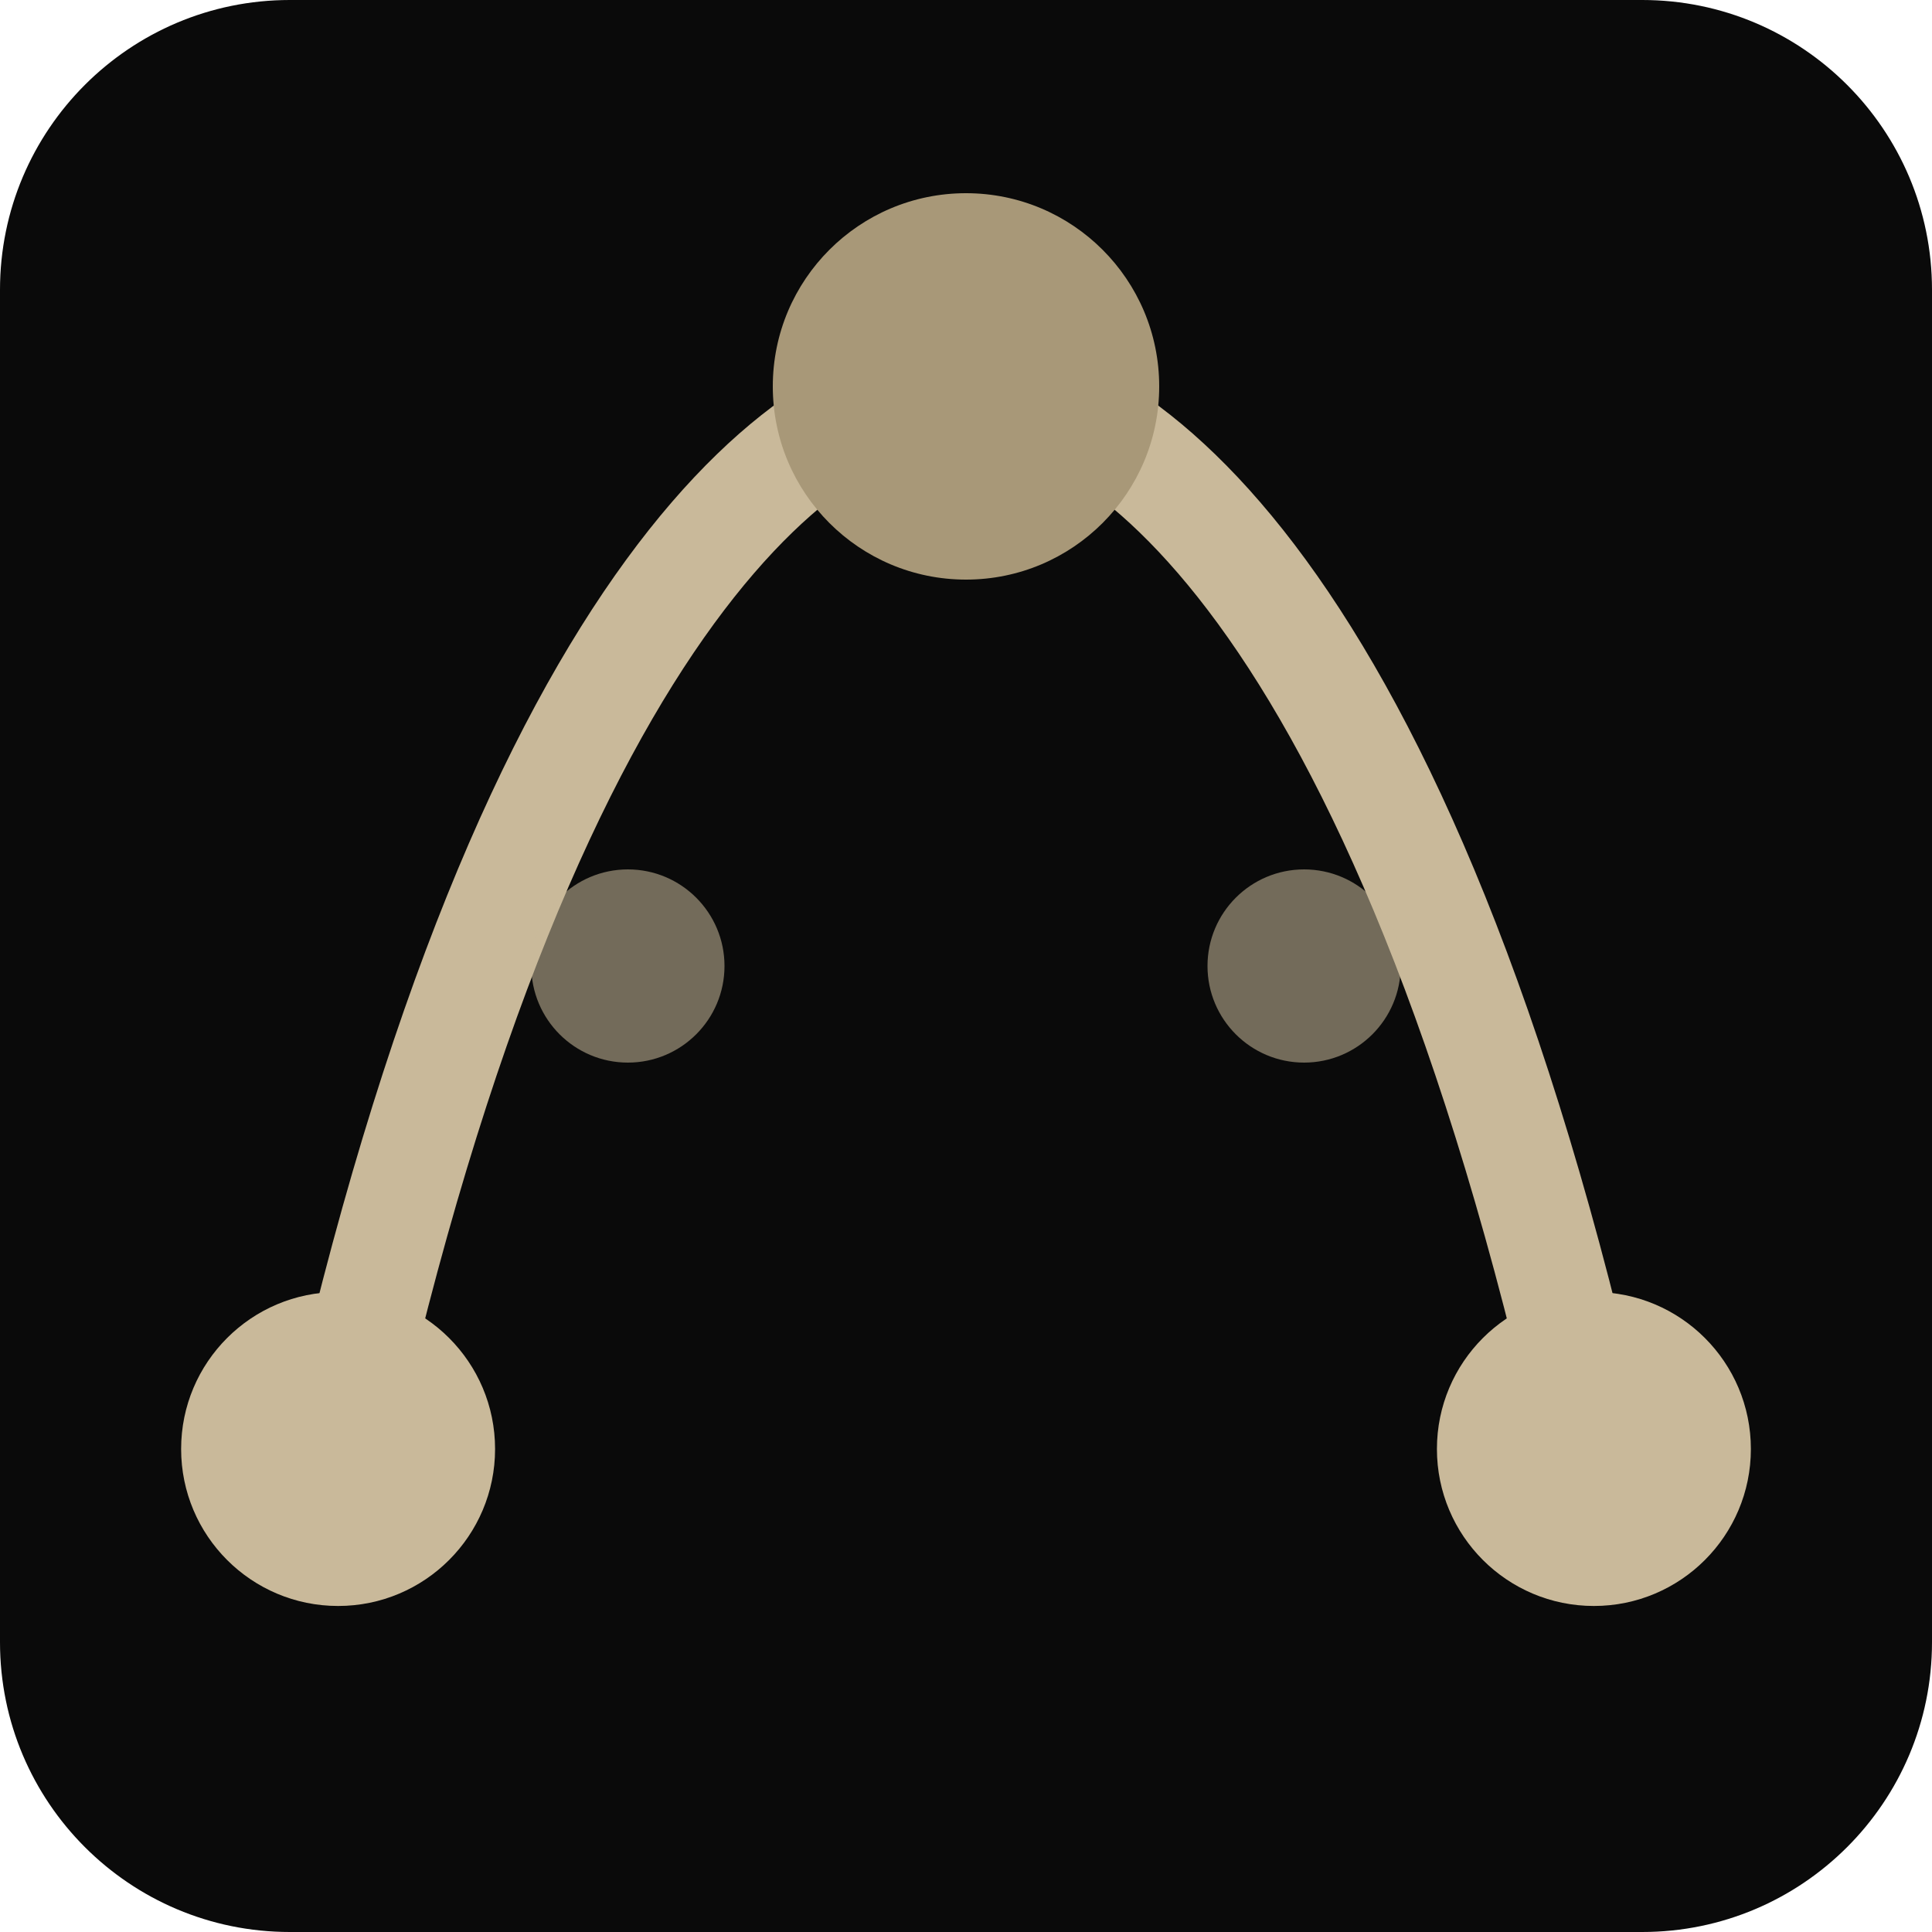
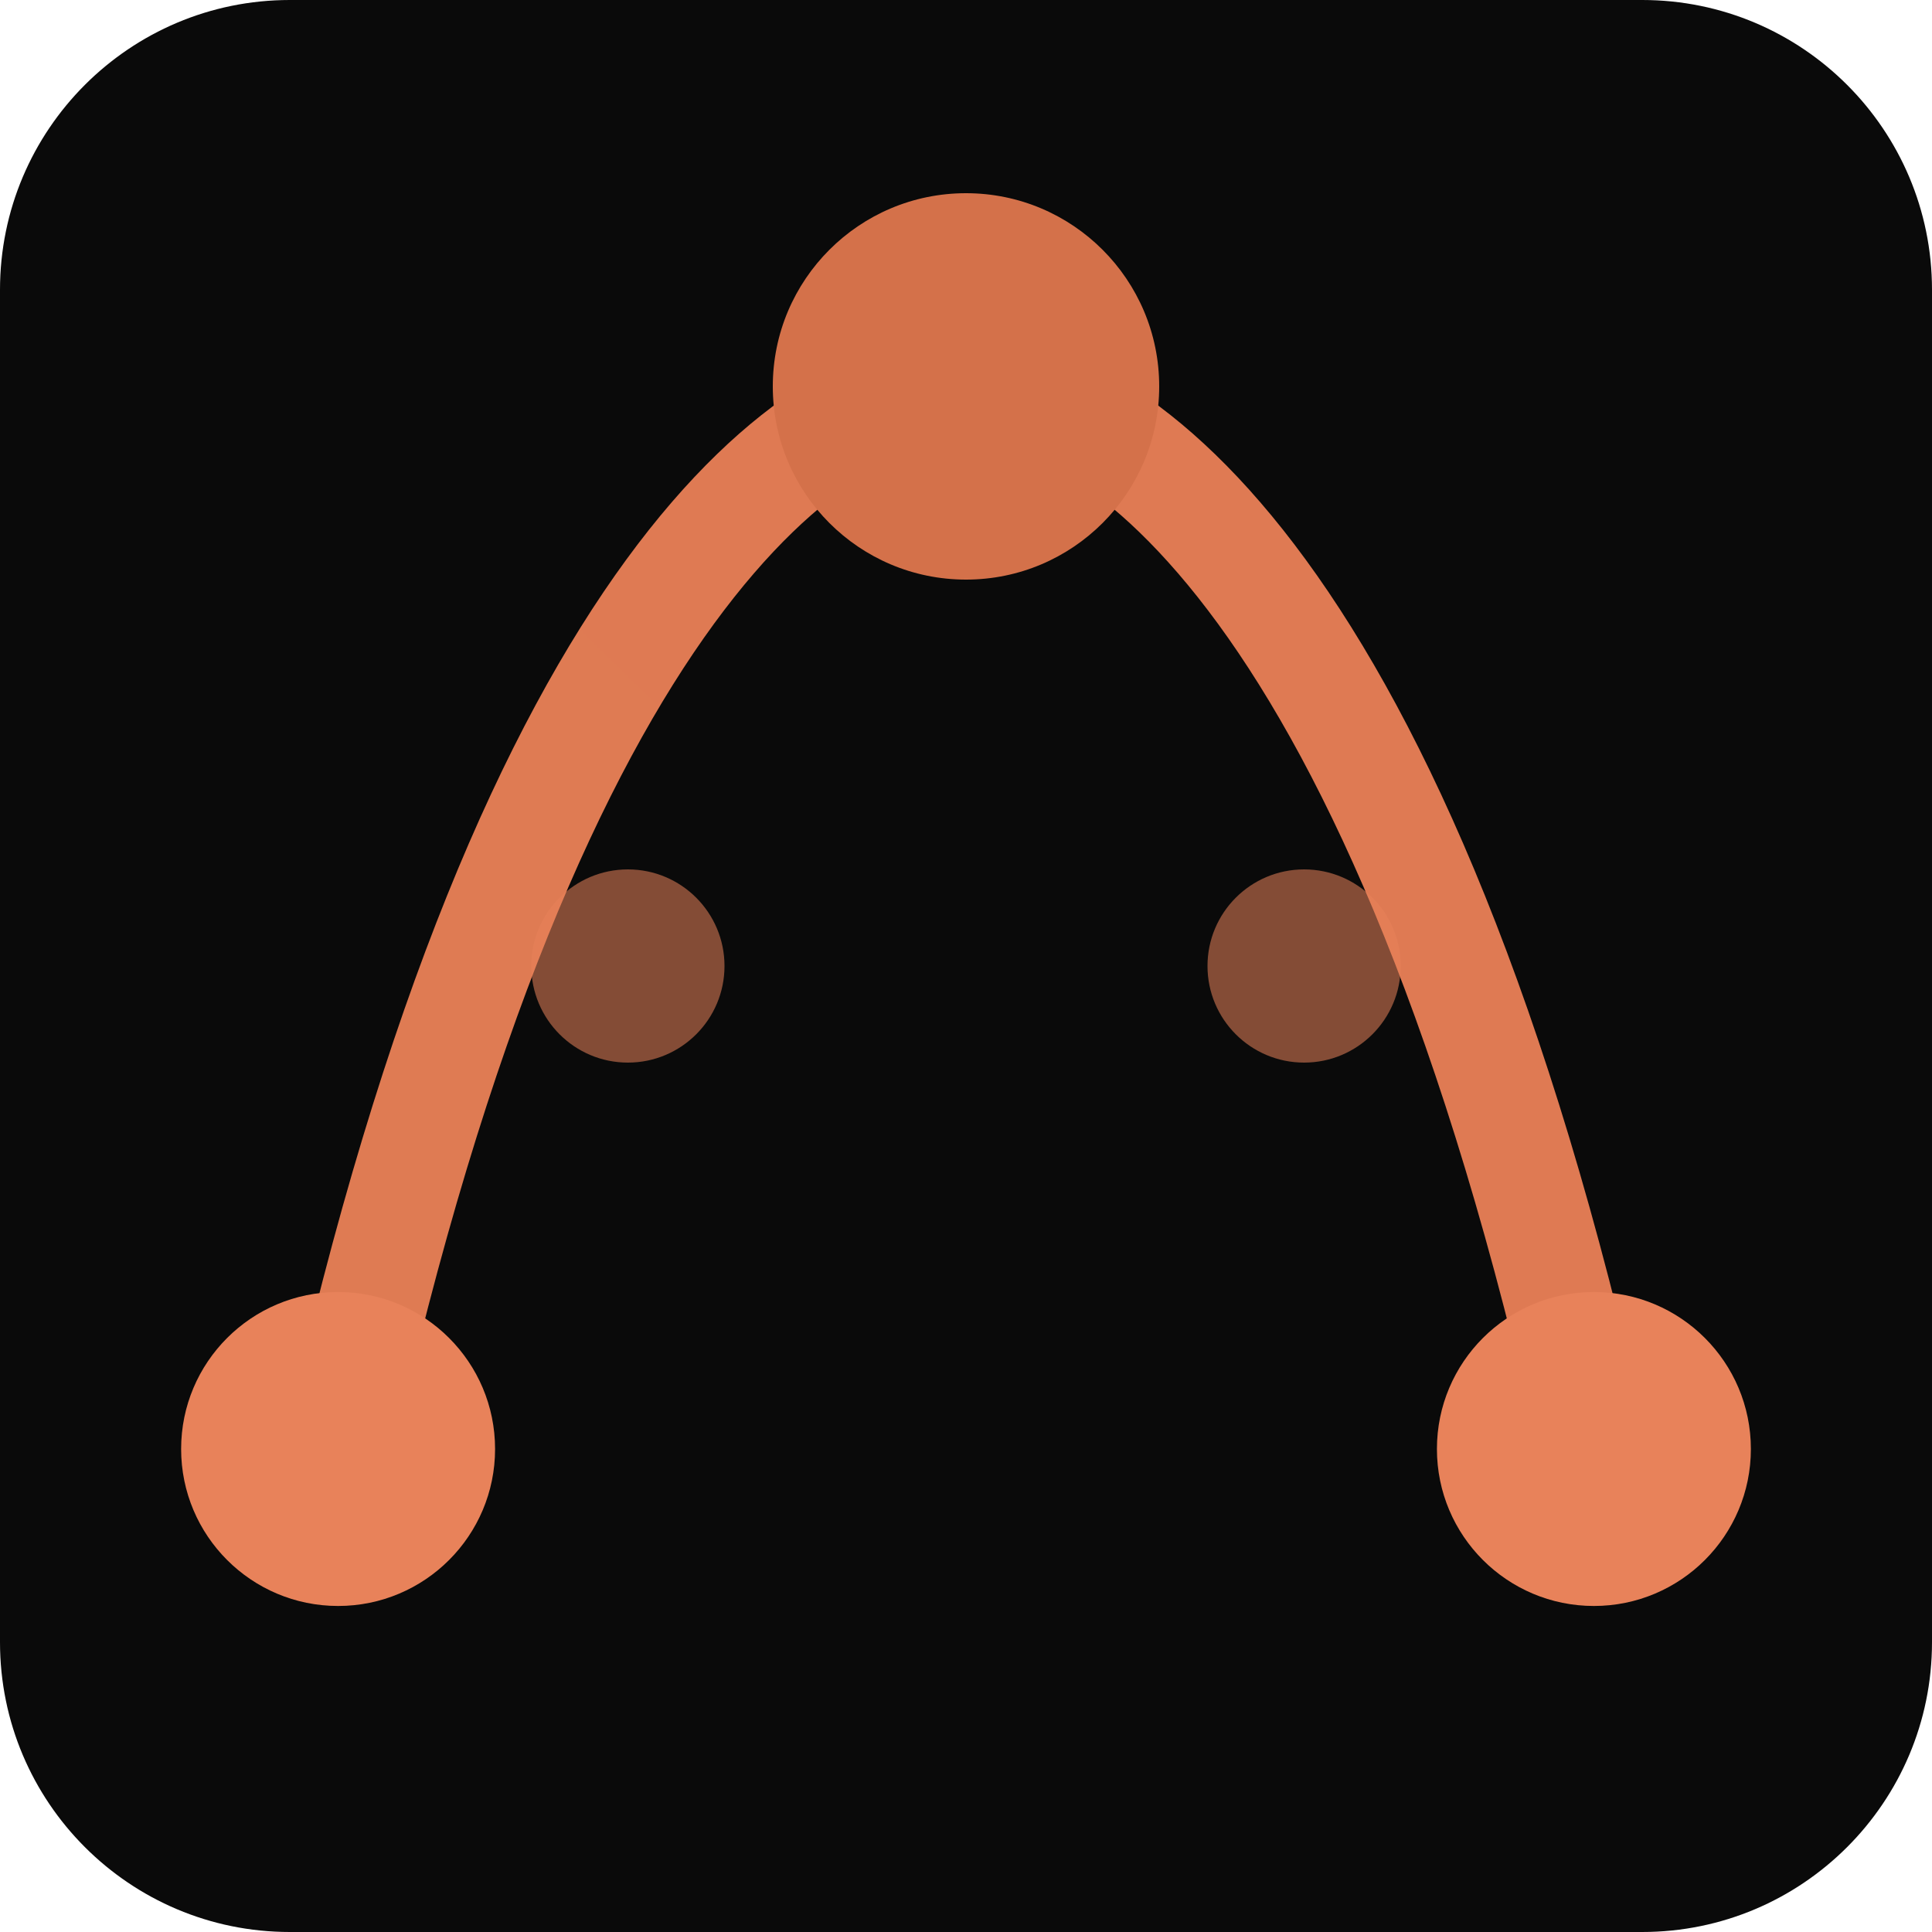
<svg xmlns="http://www.w3.org/2000/svg" width="180" height="180" viewBox="0 0 40 40" fill="none">
  <rect width="40" height="40" rx="6" fill="#0a0a0a" />
-   <path d="M7 30 C11 12 17 8 20 8 C23 8 29 12 33 30" stroke="#c9b99a" stroke-width="2.25" stroke-linecap="round" fill="none" />
-   <circle cx="7" cy="30" r="3.25" fill="#c9b99a" />
-   <circle cx="20" cy="8" r="4" fill="#a89878" />
-   <circle cx="33" cy="30" r="3.25" fill="#c9b99a" />
-   <circle cx="13" cy="20" r="2" fill="#c9b99a" opacity="0.55" />
-   <circle cx="27" cy="20" r="2" fill="#c9b99a" opacity="0.55" />
+   <defs>
+     <linearGradient id="arc-apple-grad" x1="6" y1="32" x2="34" y2="8">
+       <stop offset="0%" stop-color="#e8825a" />
+       <stop offset="100%" stop-color="#d4714a" />
+     </linearGradient>
+   </defs>
+   <path d="M7 30 C11 12 17 8 20 8 C23 8 29 12 33 30" stroke="url(#arc-apple-grad)" stroke-width="2.25" stroke-linecap="round" fill="none" />
+   <circle cx="7" cy="30" r="3.25" fill="#e8825a" />
+   <circle cx="20" cy="8" r="4" fill="#d4714a" />
+   <circle cx="33" cy="30" r="3.25" fill="#e8825a" />
+   <circle cx="13" cy="20" r="2" fill="#e8825a" opacity="0.55" />
+   <circle cx="27" cy="20" r="2" fill="#e8825a" opacity="0.55" />
</svg>
